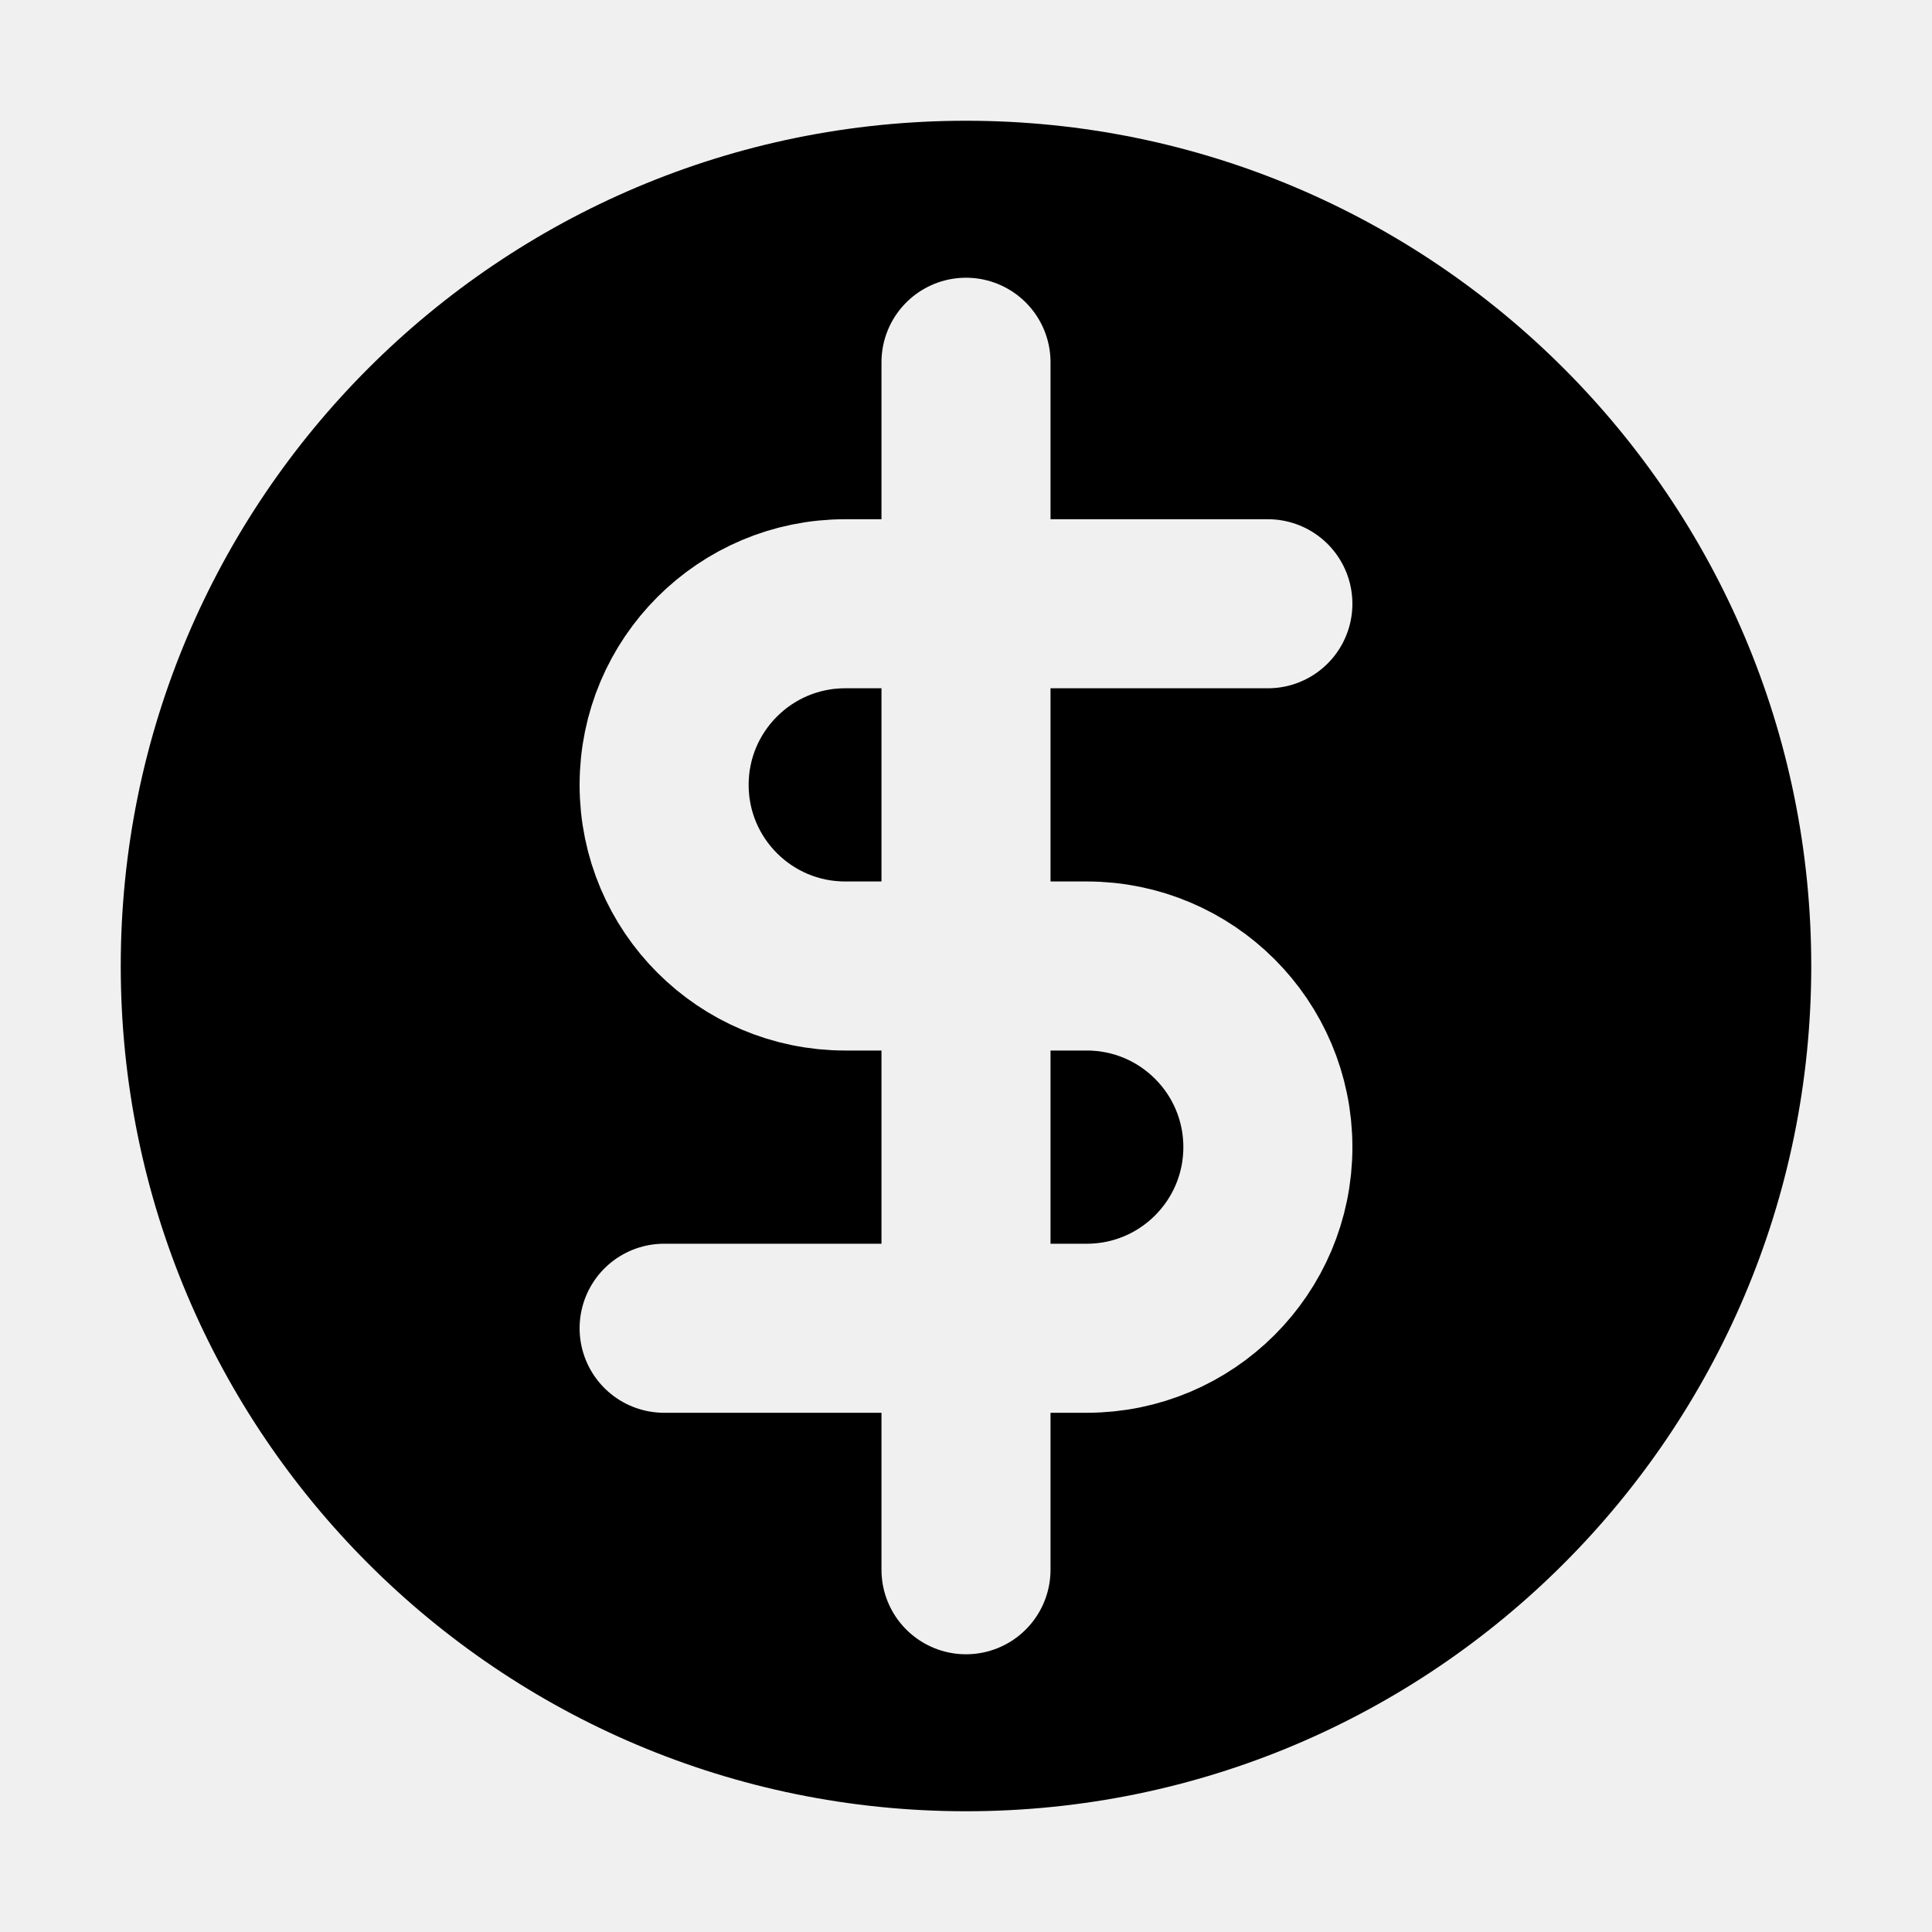
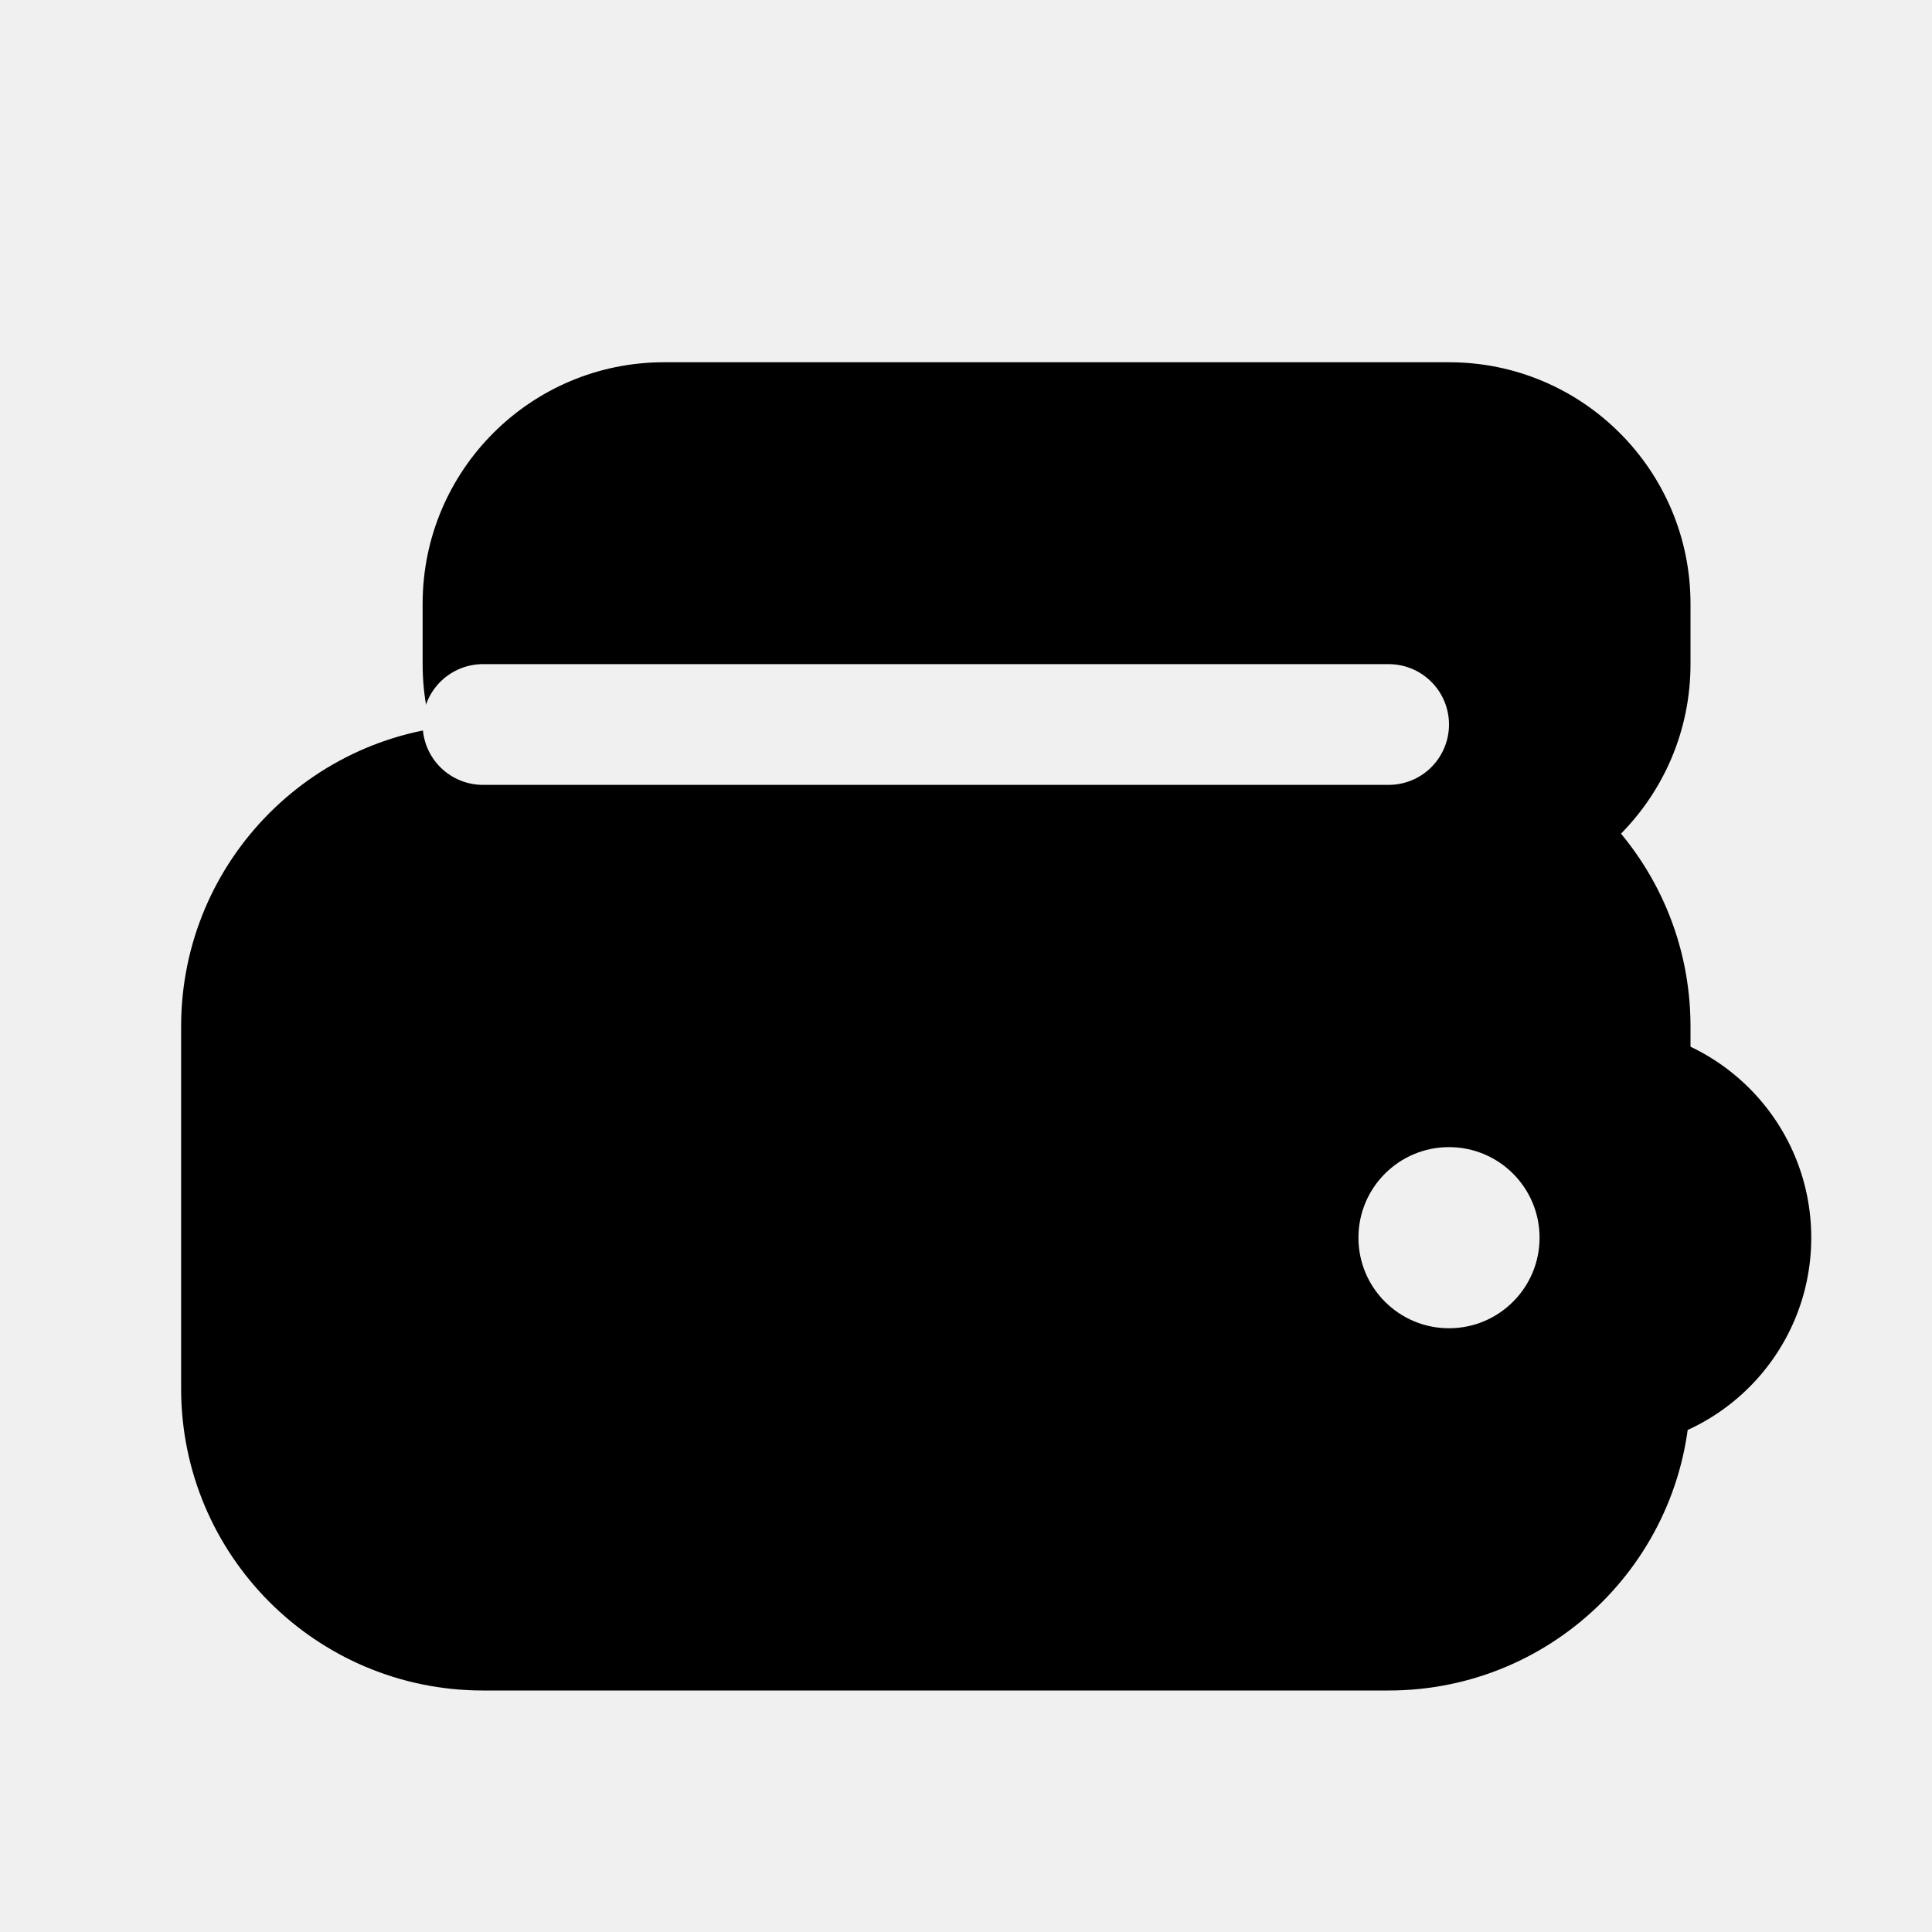
<svg xmlns="http://www.w3.org/2000/svg" viewBox="0 0 32 32" fill="currentColor">
  <defs>
    <mask id="tab-funding-knockout" maskUnits="userSpaceOnUse" x="0" y="0" width="32" height="32">
      <rect width="32" height="32" fill="white" />
      <g fill="black" color="black">
-         <path d="M16 6v20M21 10h-7a3 3 0 0 0 0 6h4a3 3 0 0 1 0 6h-7" fill="none" stroke="black" stroke-width="2.8" stroke-linecap="round" stroke-linejoin="round" />
+         <circle cx="24" cy="20.5" r="1.5" />
+         <path d="M8 12h15" fill="none" stroke="black" stroke-width="2" stroke-linecap="round" stroke-linejoin="round" />
      </g>
    </mask>
  </defs>
  <g mask="url(#tab-funding-knockout)">
-     <circle cx="16" cy="16" r="14" />
+     <rect x="3" y="12" width="25" height="16" rx="5" />
+     <rect x="7" y="6" width="21" height="9" rx="4" />
+     <rect x="20" y="17" width="10" height="7" rx="3.5" />
  </g>
</svg>
